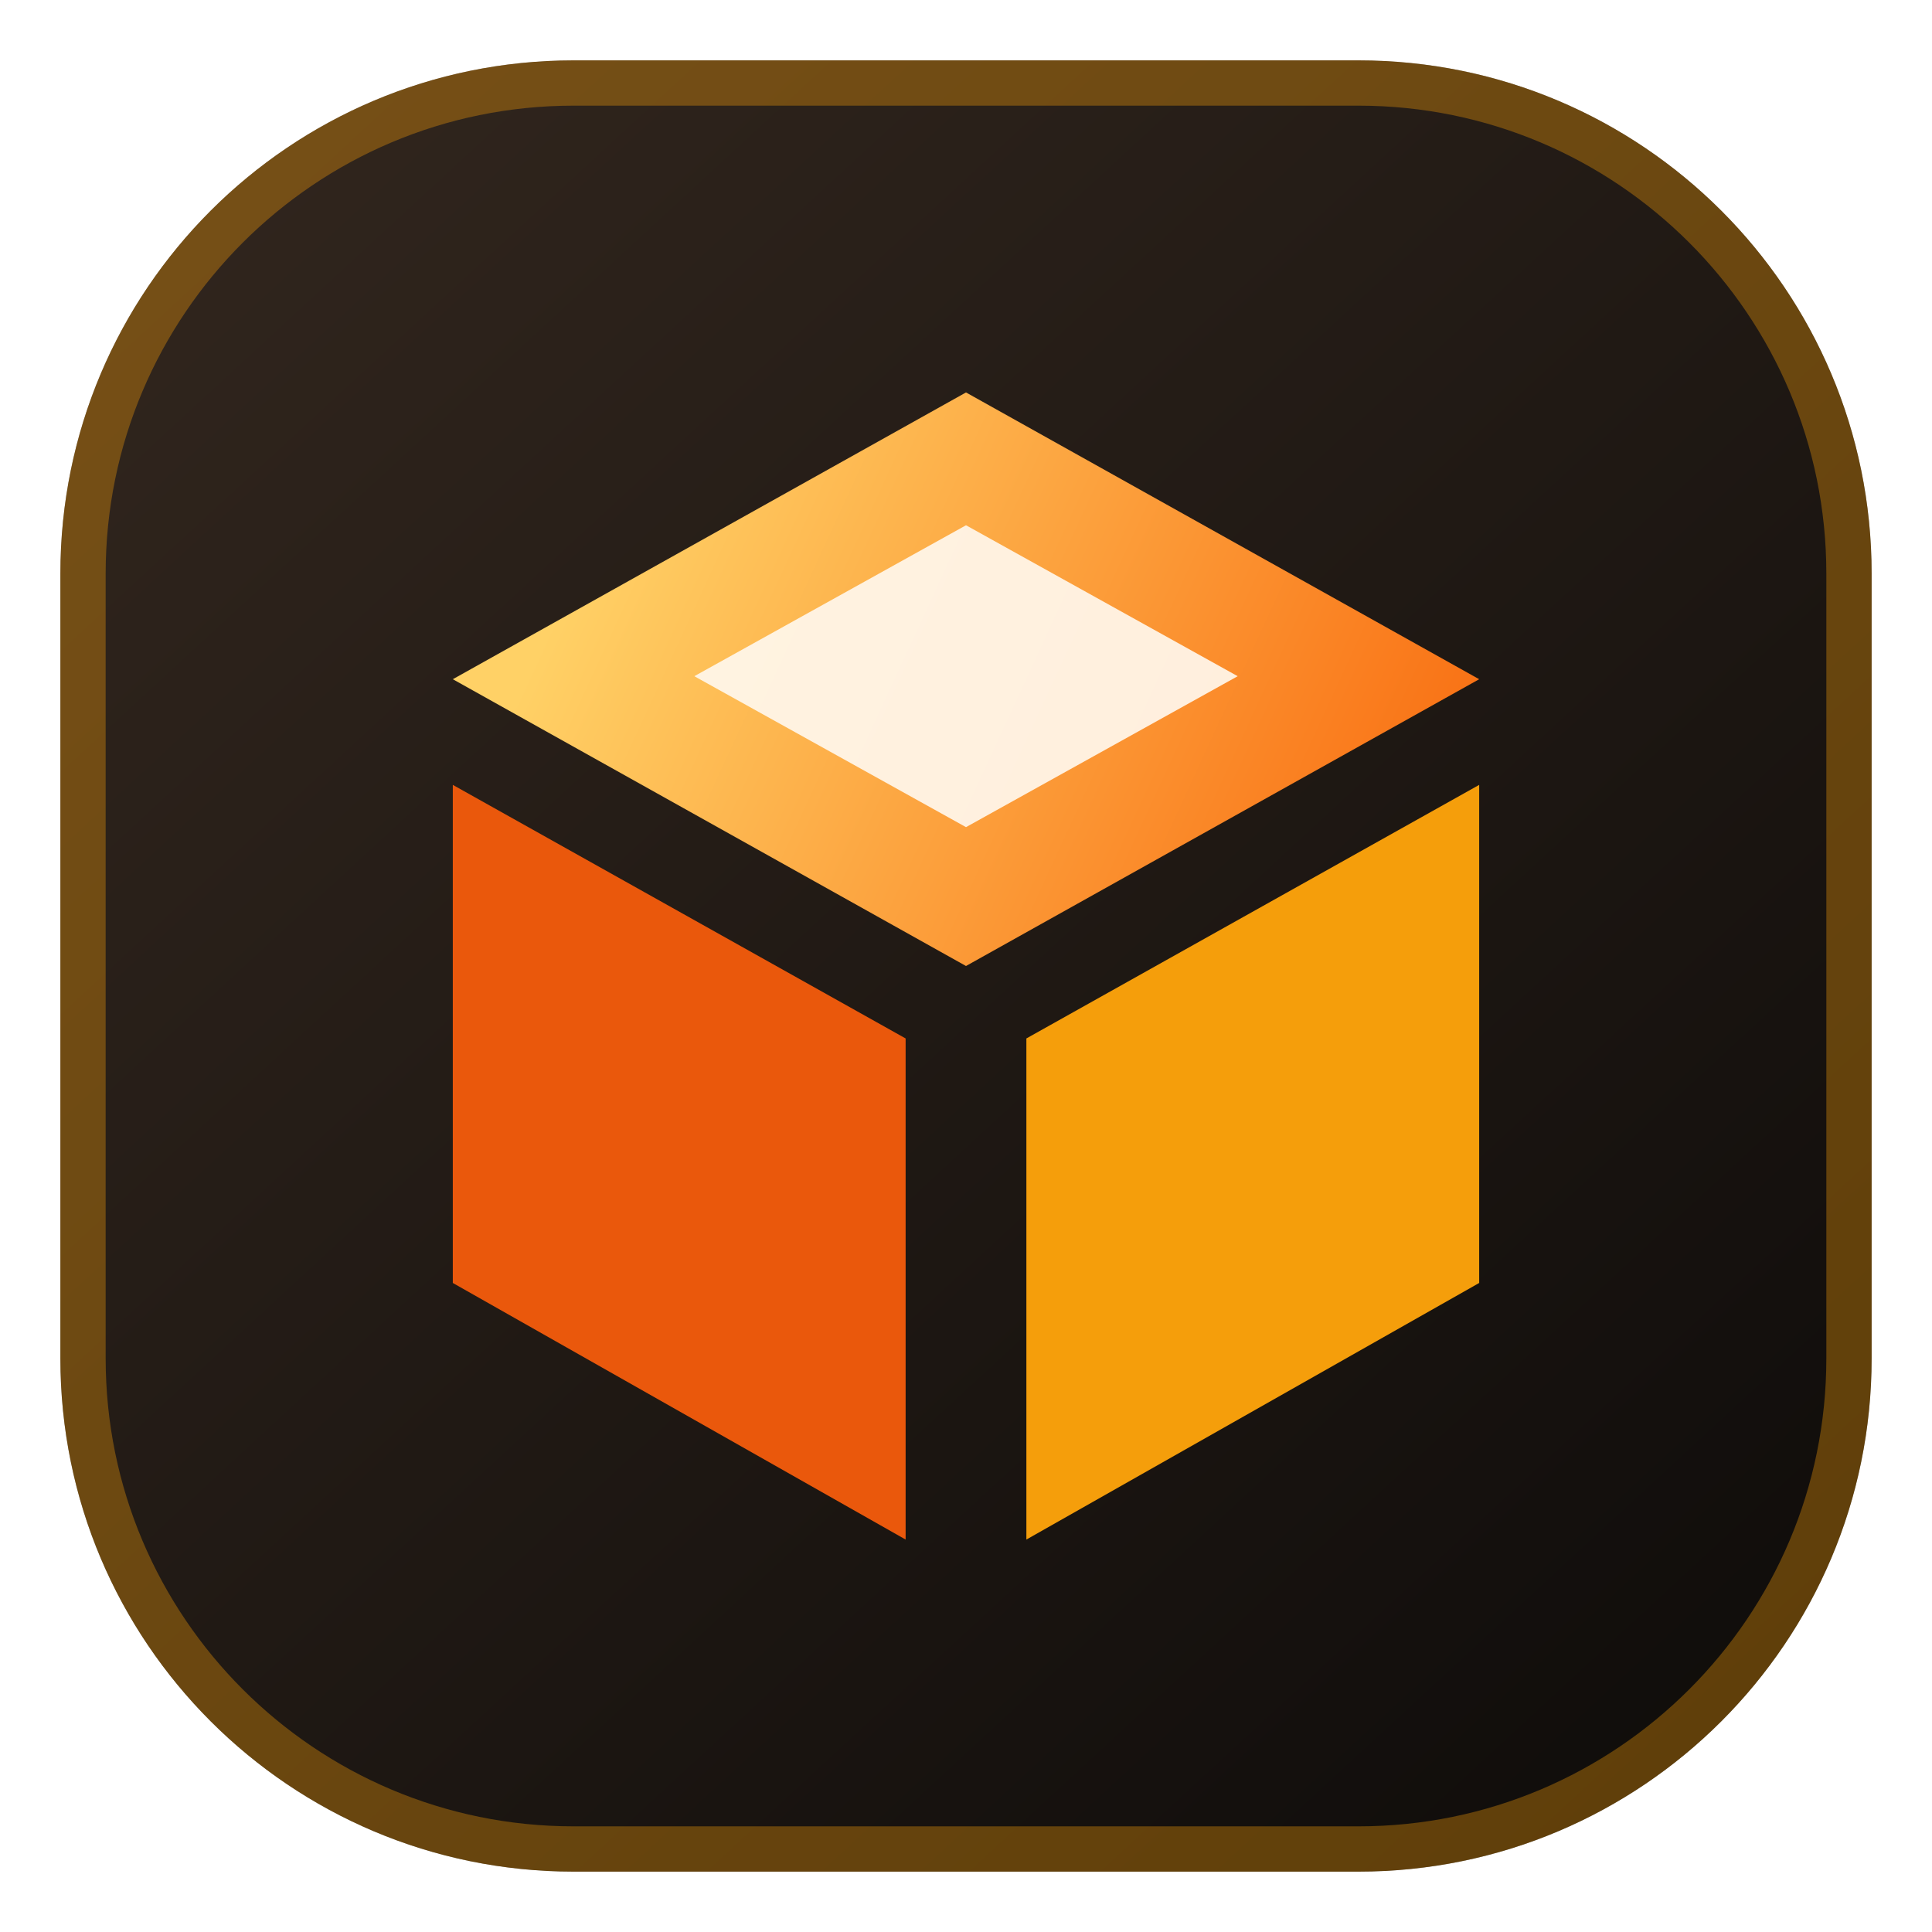
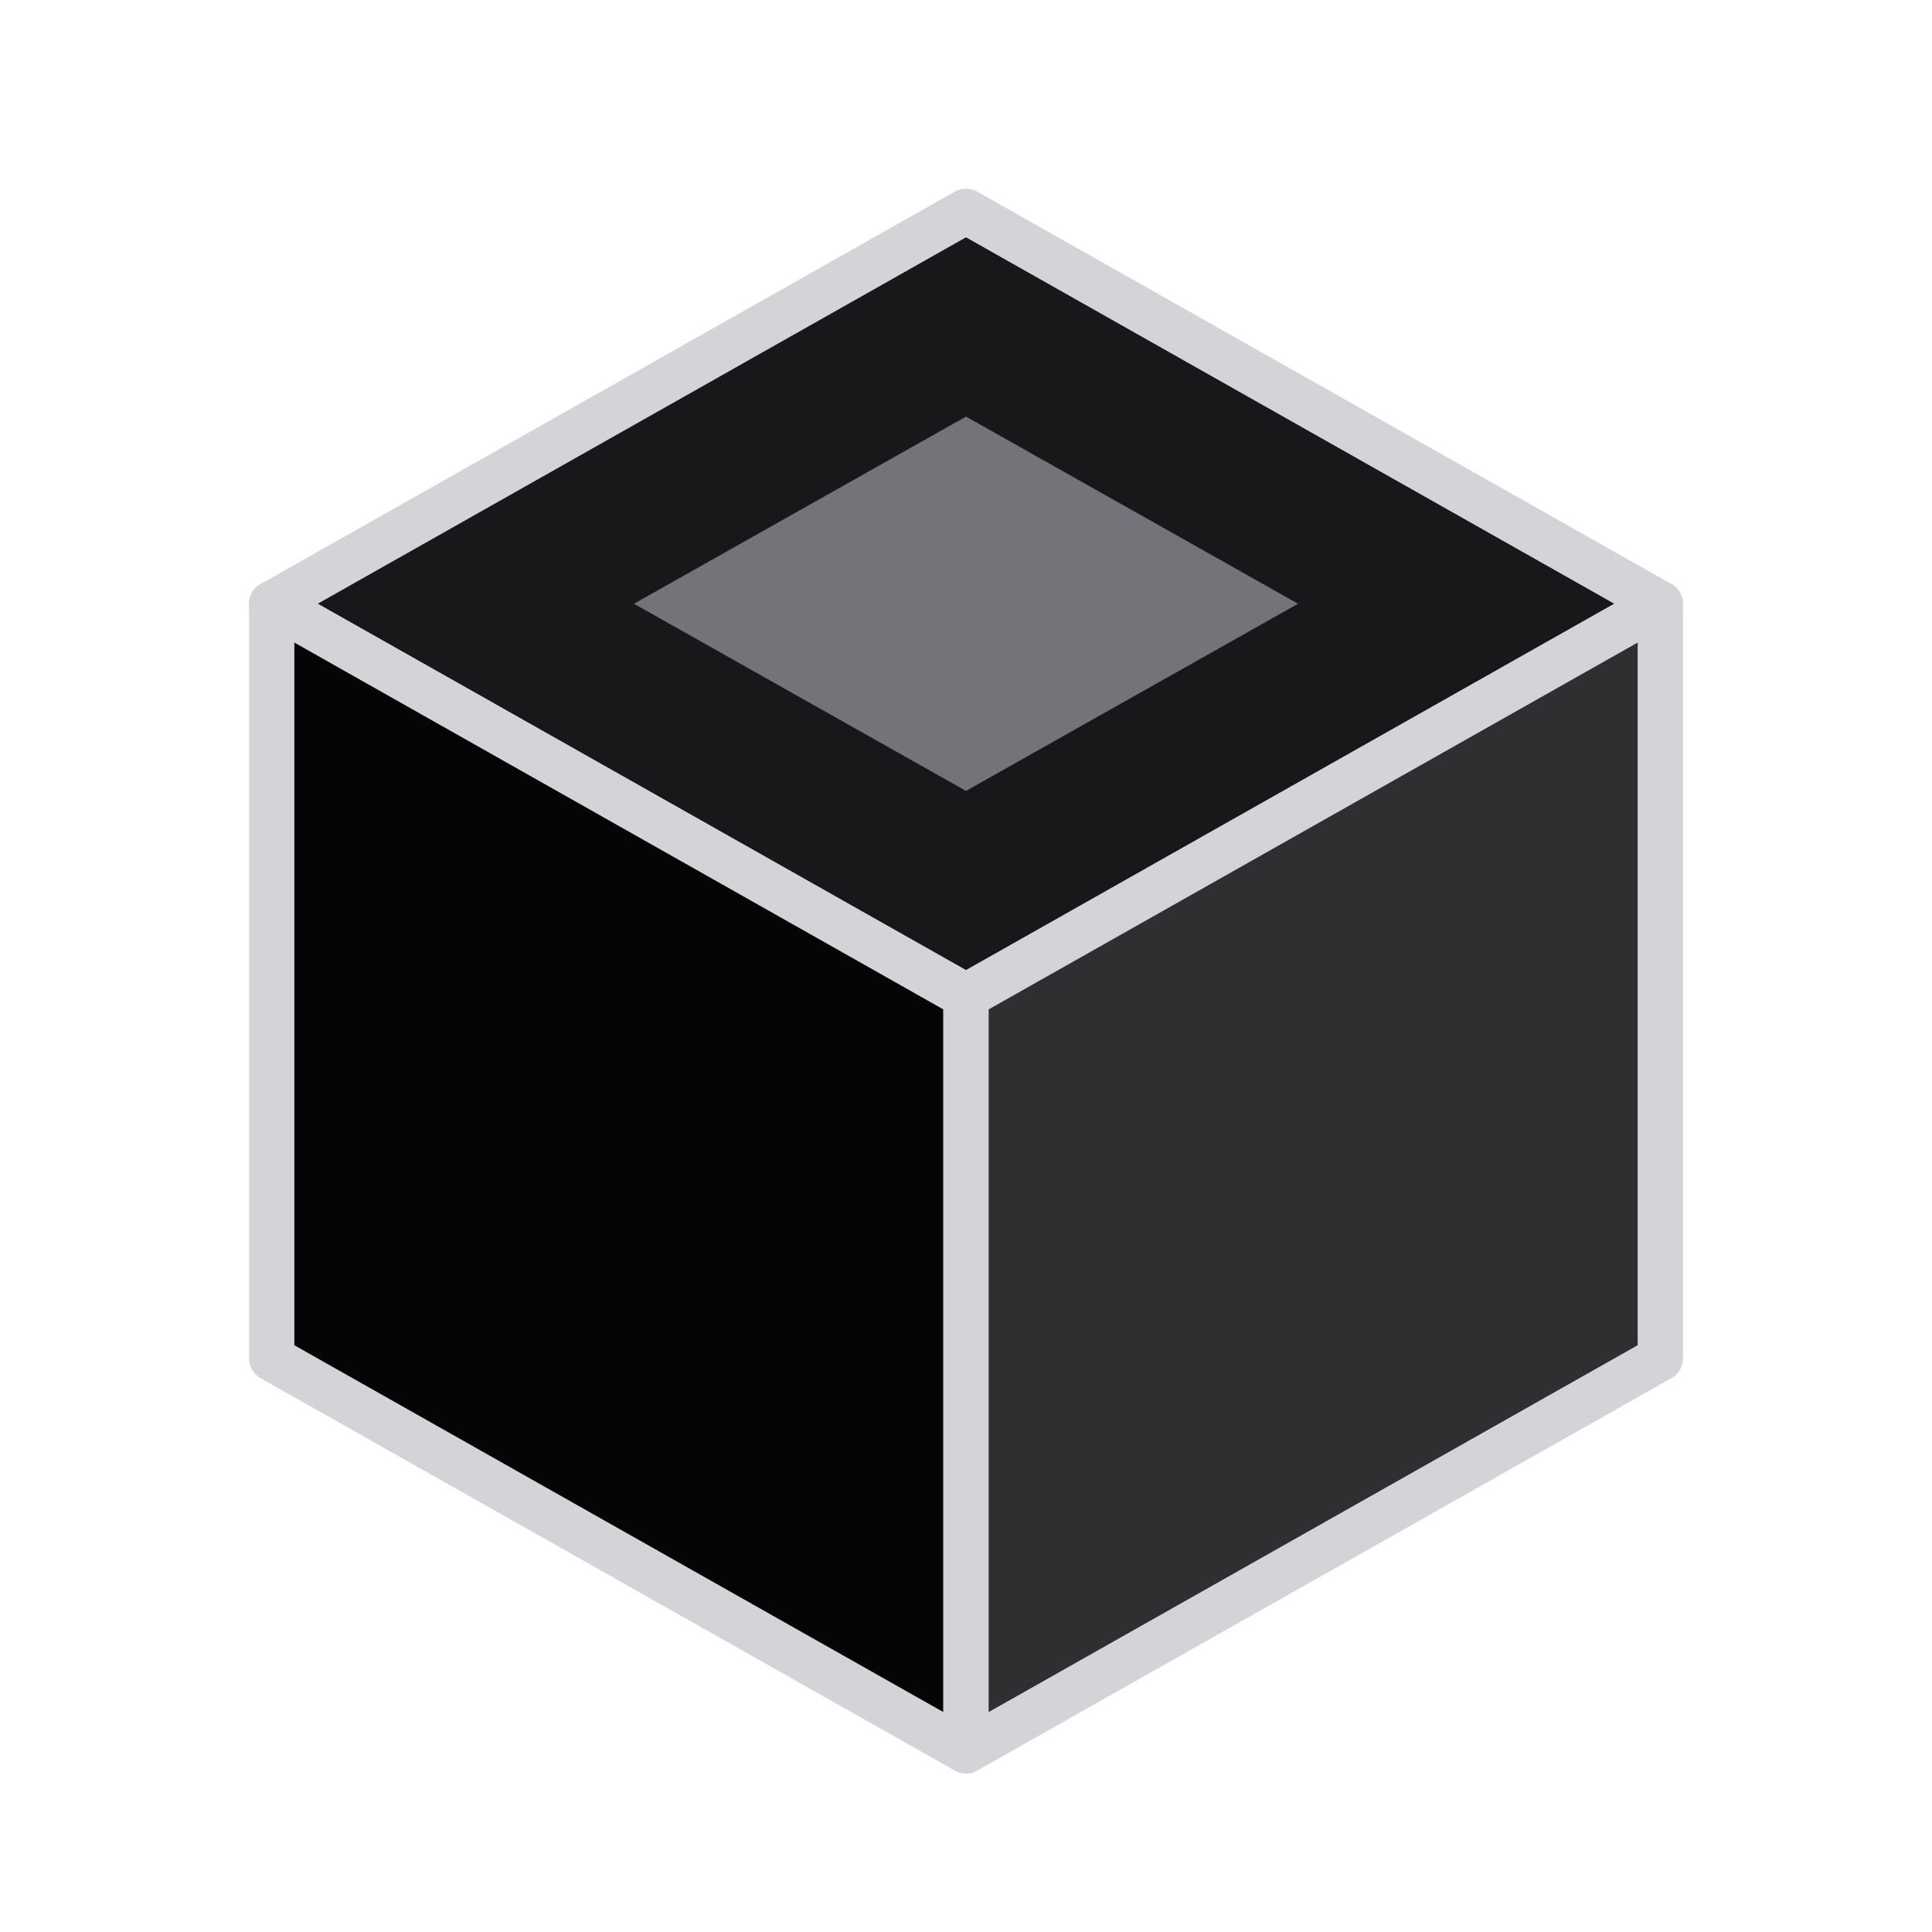
<svg xmlns="http://www.w3.org/2000/svg" viewBox="0 0 64 64">
-   <defs>
-     <linearGradient id="bg" x1="8" y1="6" x2="56" y2="58" gradientUnits="userSpaceOnUse">
-       <stop stop-color="#30251d" />
-       <stop offset="1" stop-color="#100d0b" />
-     </linearGradient>
-     <linearGradient id="top" x1="19" y1="19" x2="45" y2="31" gradientUnits="userSpaceOnUse">
-       <stop stop-color="#ffd166" />
-       <stop offset="1" stop-color="#f97316" />
-     </linearGradient>
-   </defs>
-   <rect x="2" y="2" width="60" height="60" rx="17" fill="url(#bg)" />
-   <rect x="2.75" y="2.75" width="58.5" height="58.5" rx="16.25" fill="none" stroke="#f59e0b" stroke-opacity=".35" stroke-width="1.5" />
-   <path d="m32 13 17 9.5L32 32 15 22.5 32 13Z" fill="url(#top)" />
-   <path d="m15 26 15 8.4V51l-15-8.5V26Z" fill="#ea580c" />
-   <path d="m49 26-15 8.4V51l15-8.5V26Z" fill="#f59e0b" />
-   <path d="m23 22.4 9-5 9 5-9 5-9-5Z" fill="#fff7ed" fill-opacity=".92" />
+   <g stroke="#d4d4d8" stroke-linejoin="round" stroke-width="1.5">
+     <path d="m32 7 23 13-23 13L9 20 32 7Z" fill="#18181b" />
+     <path d="m9 20 23 13v25L9 45V20Z" fill="#050505" />
+     <path d="m55 20-23 13v25l23-13V20Z" fill="#2f2f32" />
+   </g>
+   <path d="m21 20 11-6.2L43 20l-11 6.2L21 20Z" fill="#73737a" />
</svg>
